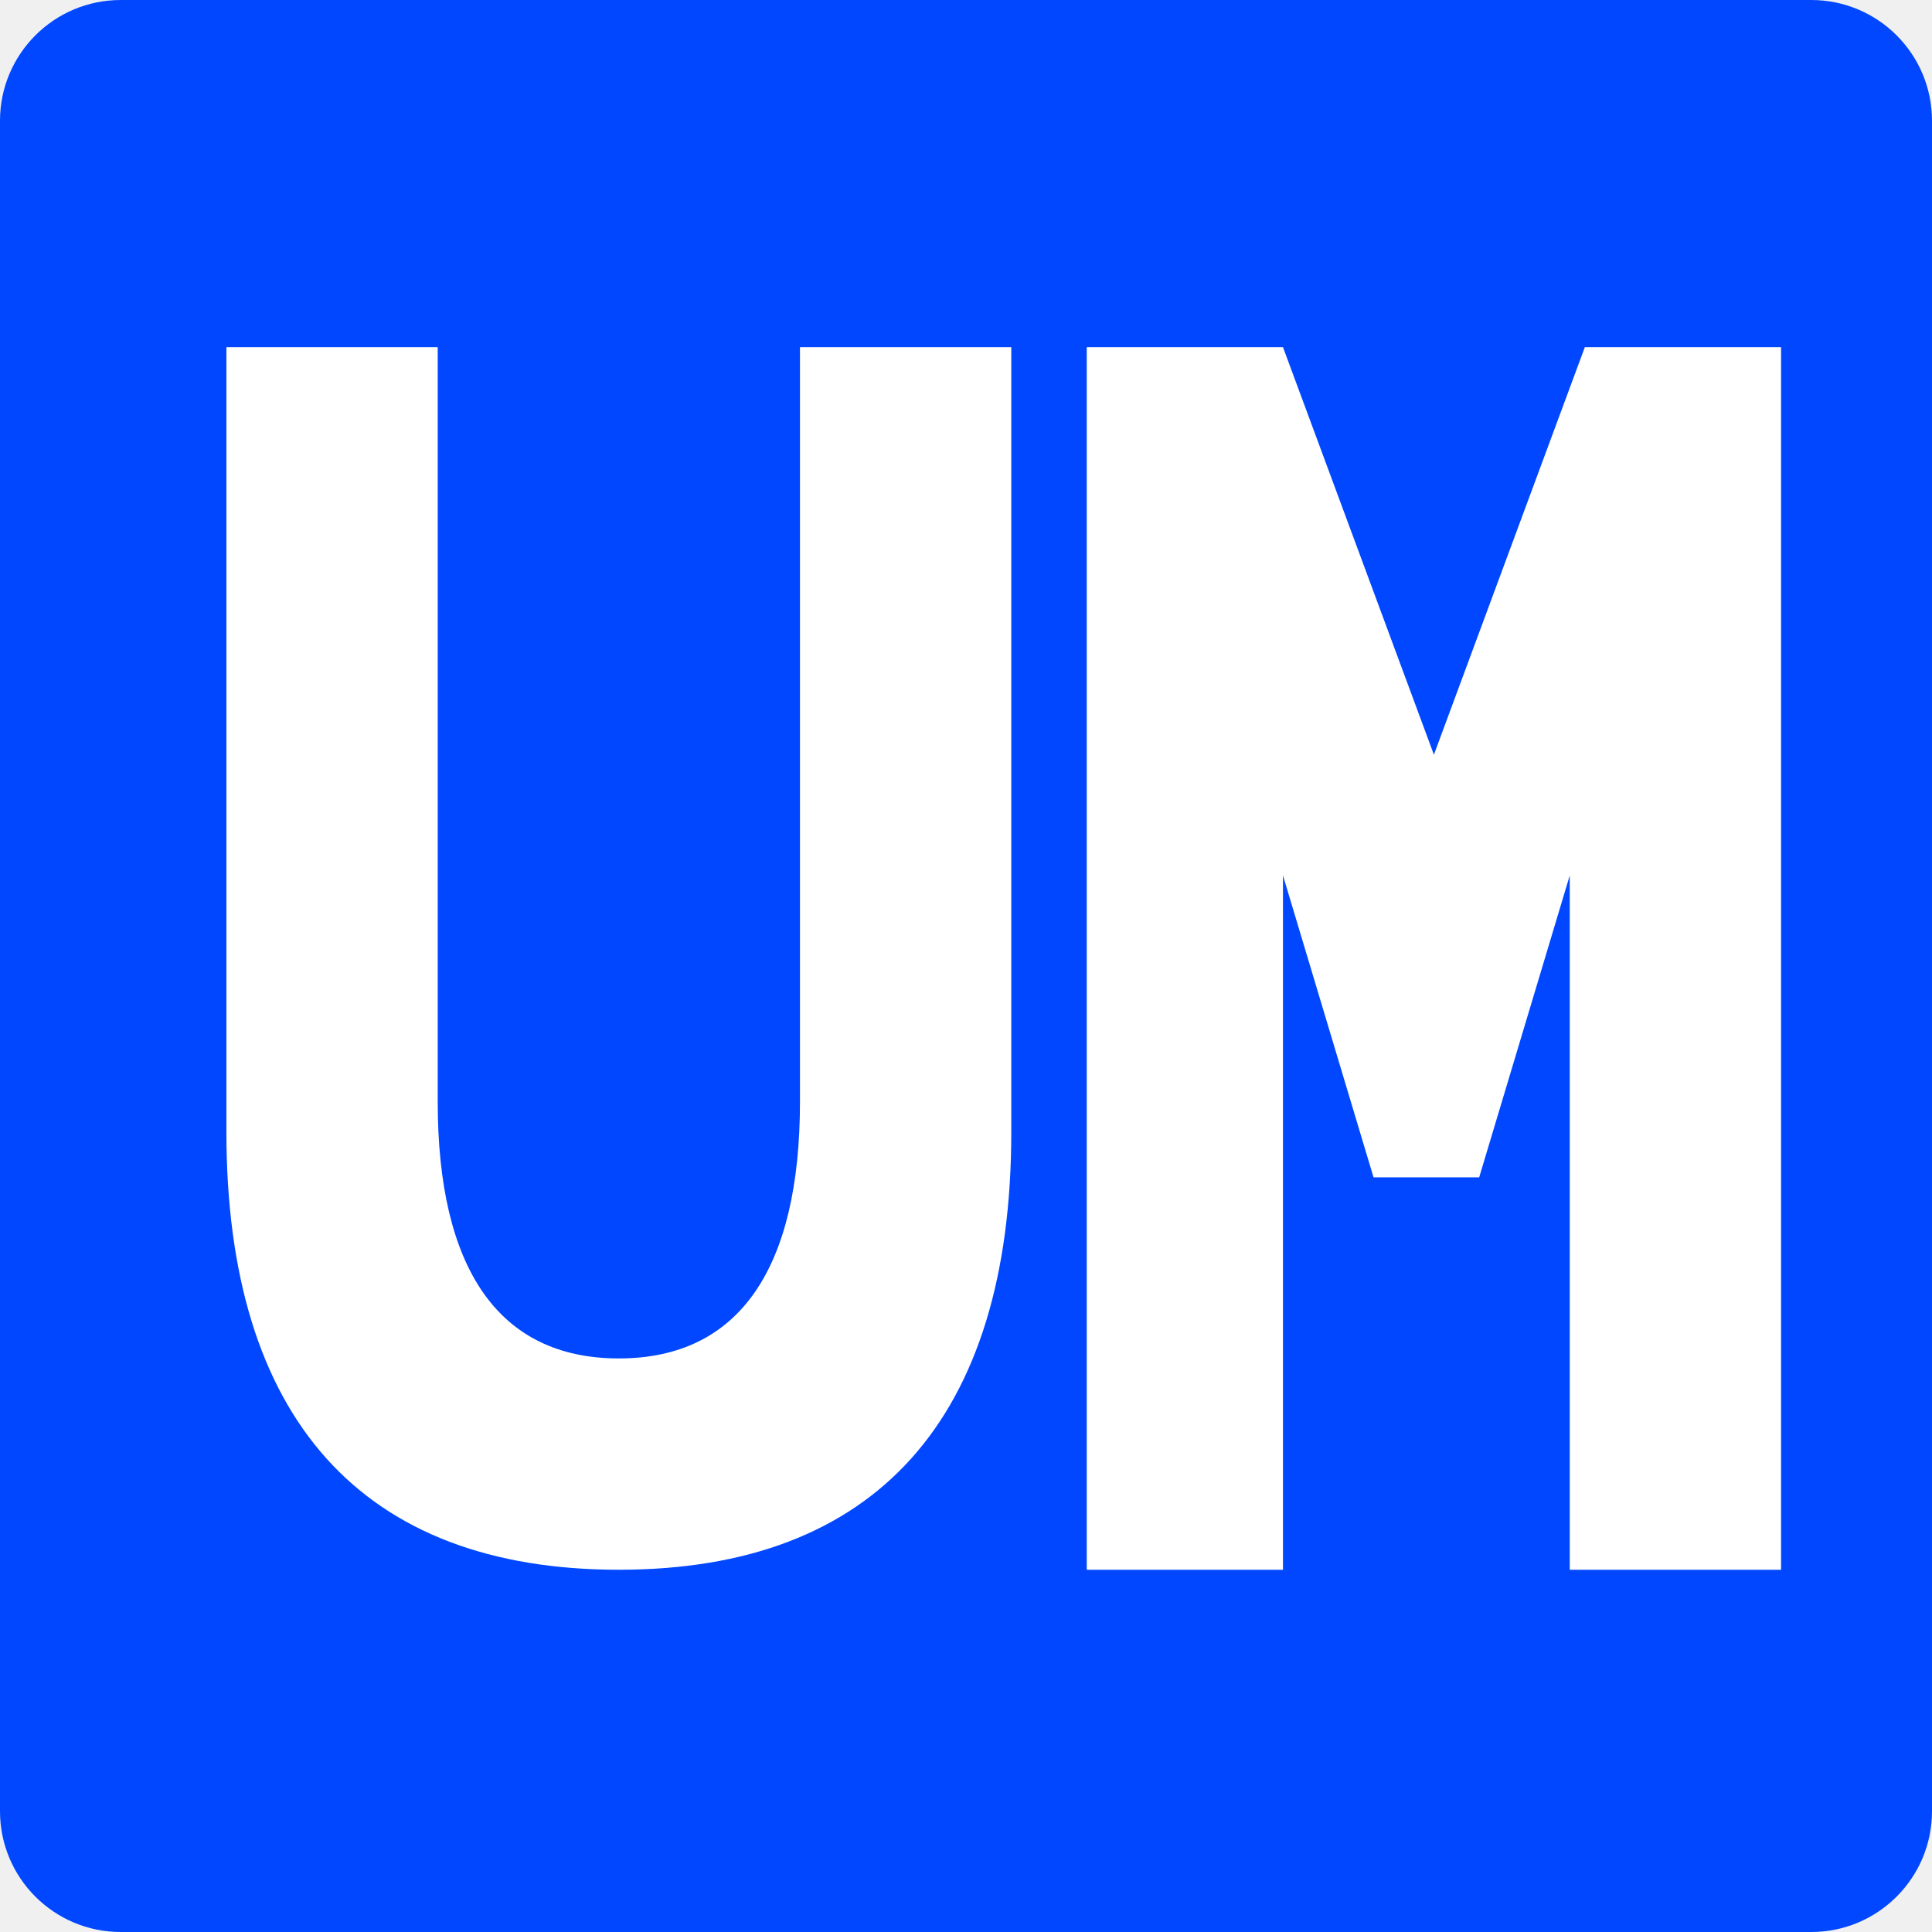
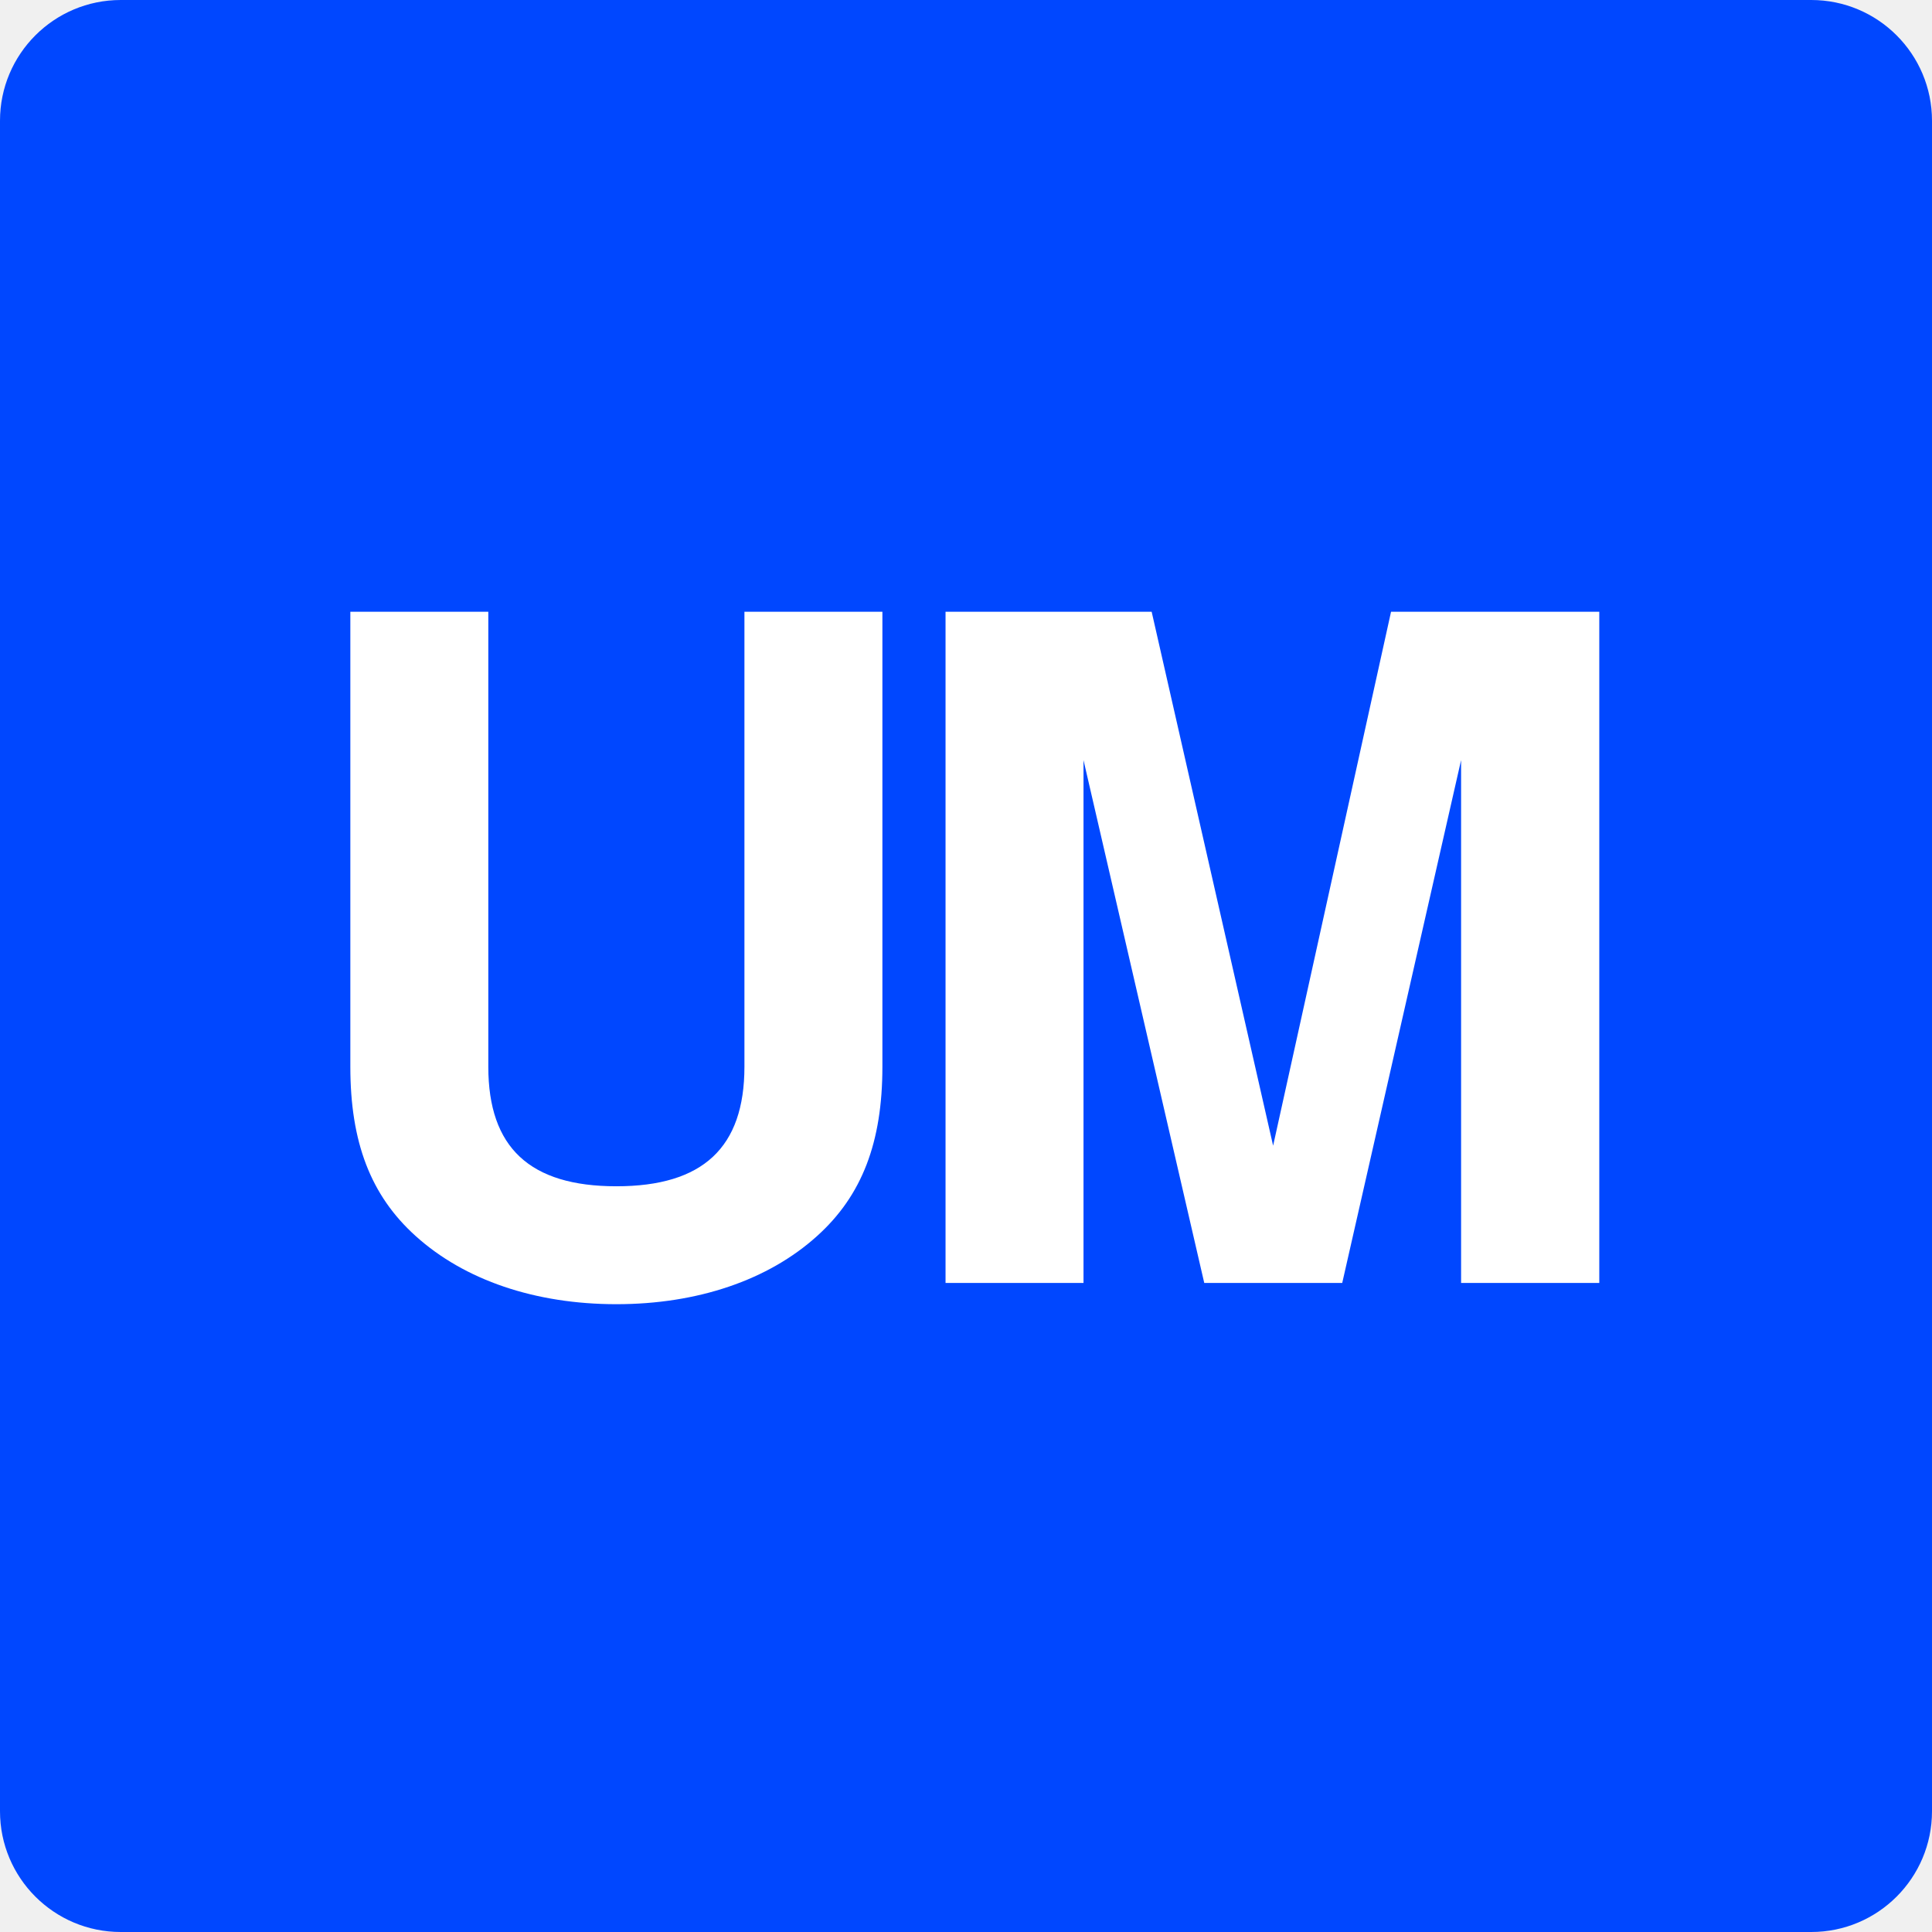
<svg xmlns="http://www.w3.org/2000/svg" viewBox="0 0 128 128">
  <rect width="128" height="128" rx="8" fill="#0047ff" />
-   <path d="M15 23h14v50c0 11 4 17 12 17s12-6 12-17V23h14v52c0 19-9 29-26 29S15 94 15 75V23Z" fill="#fff" />
-   <path d="M72 104V23h13l10 27 10-27h13v81h-14V58l-6 20h-7l-6-20v46H72Z" fill="#fff" />
+   <text x="64" y="85" fill="#fff" font-family="Helvetica Neue, Helvetica, Arial, sans-serif" font-size="61" font-weight="700" letter-spacing="-4" text-anchor="middle">UM</text>
</svg>
